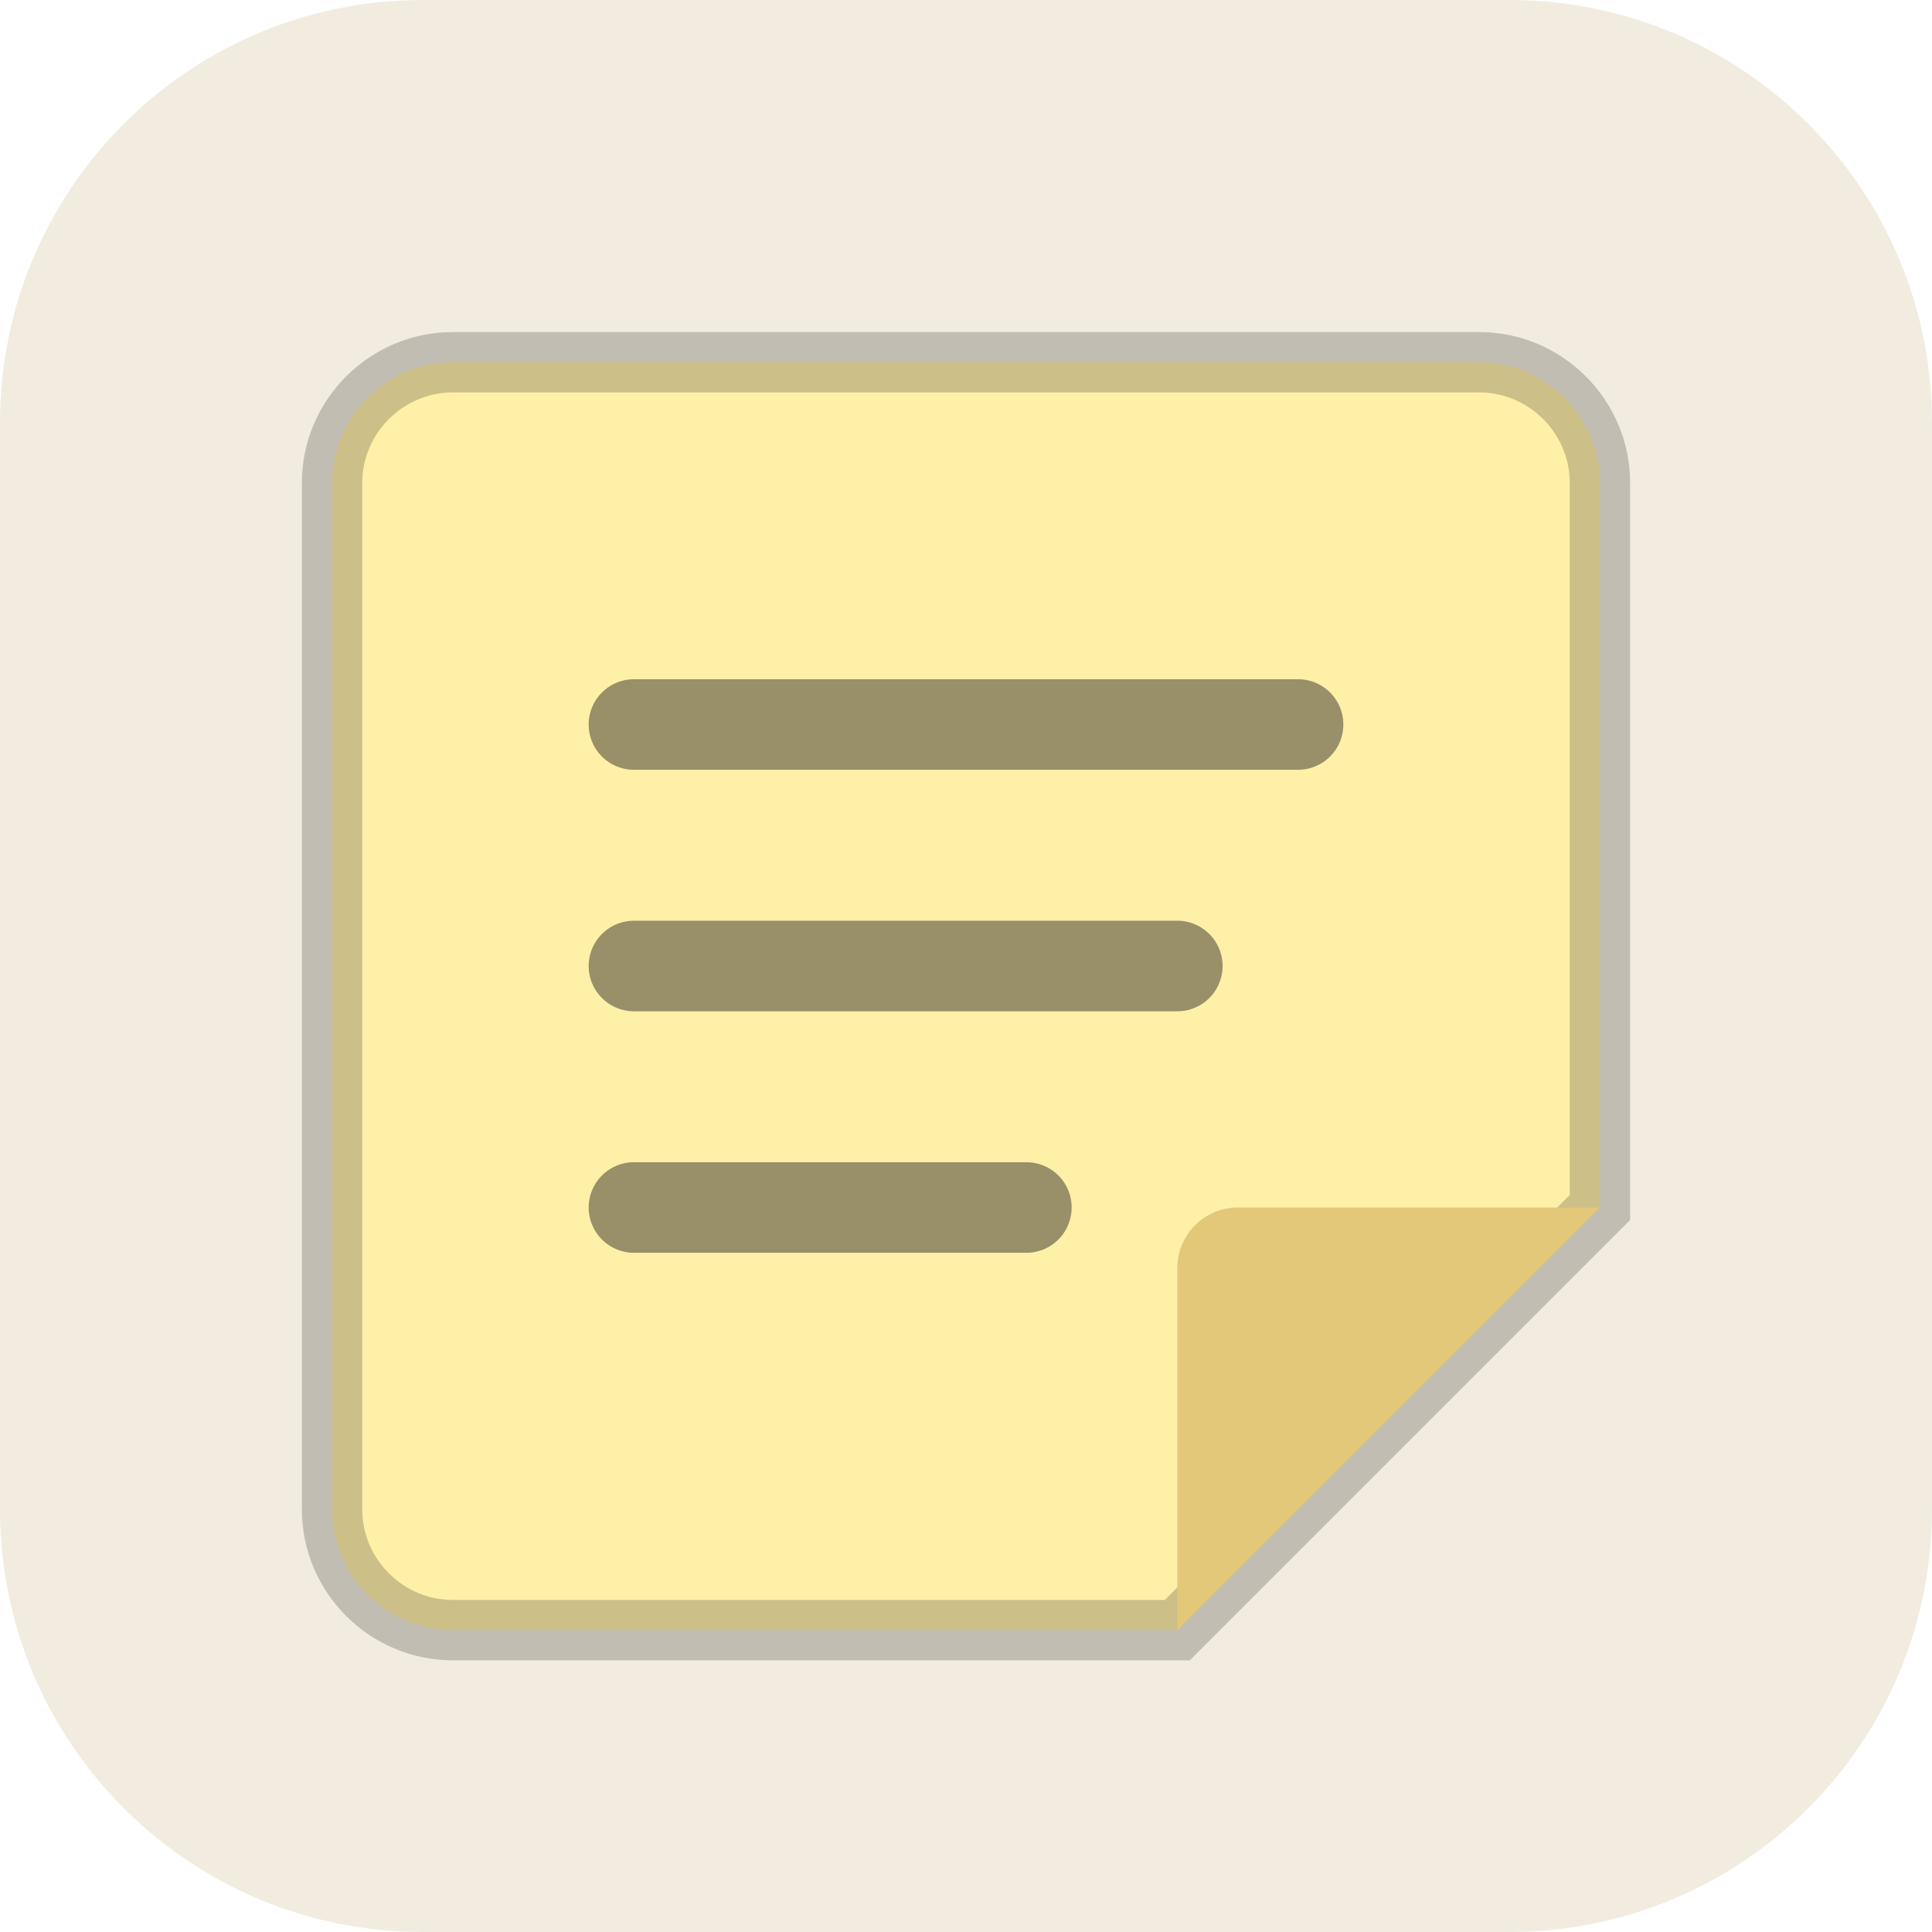
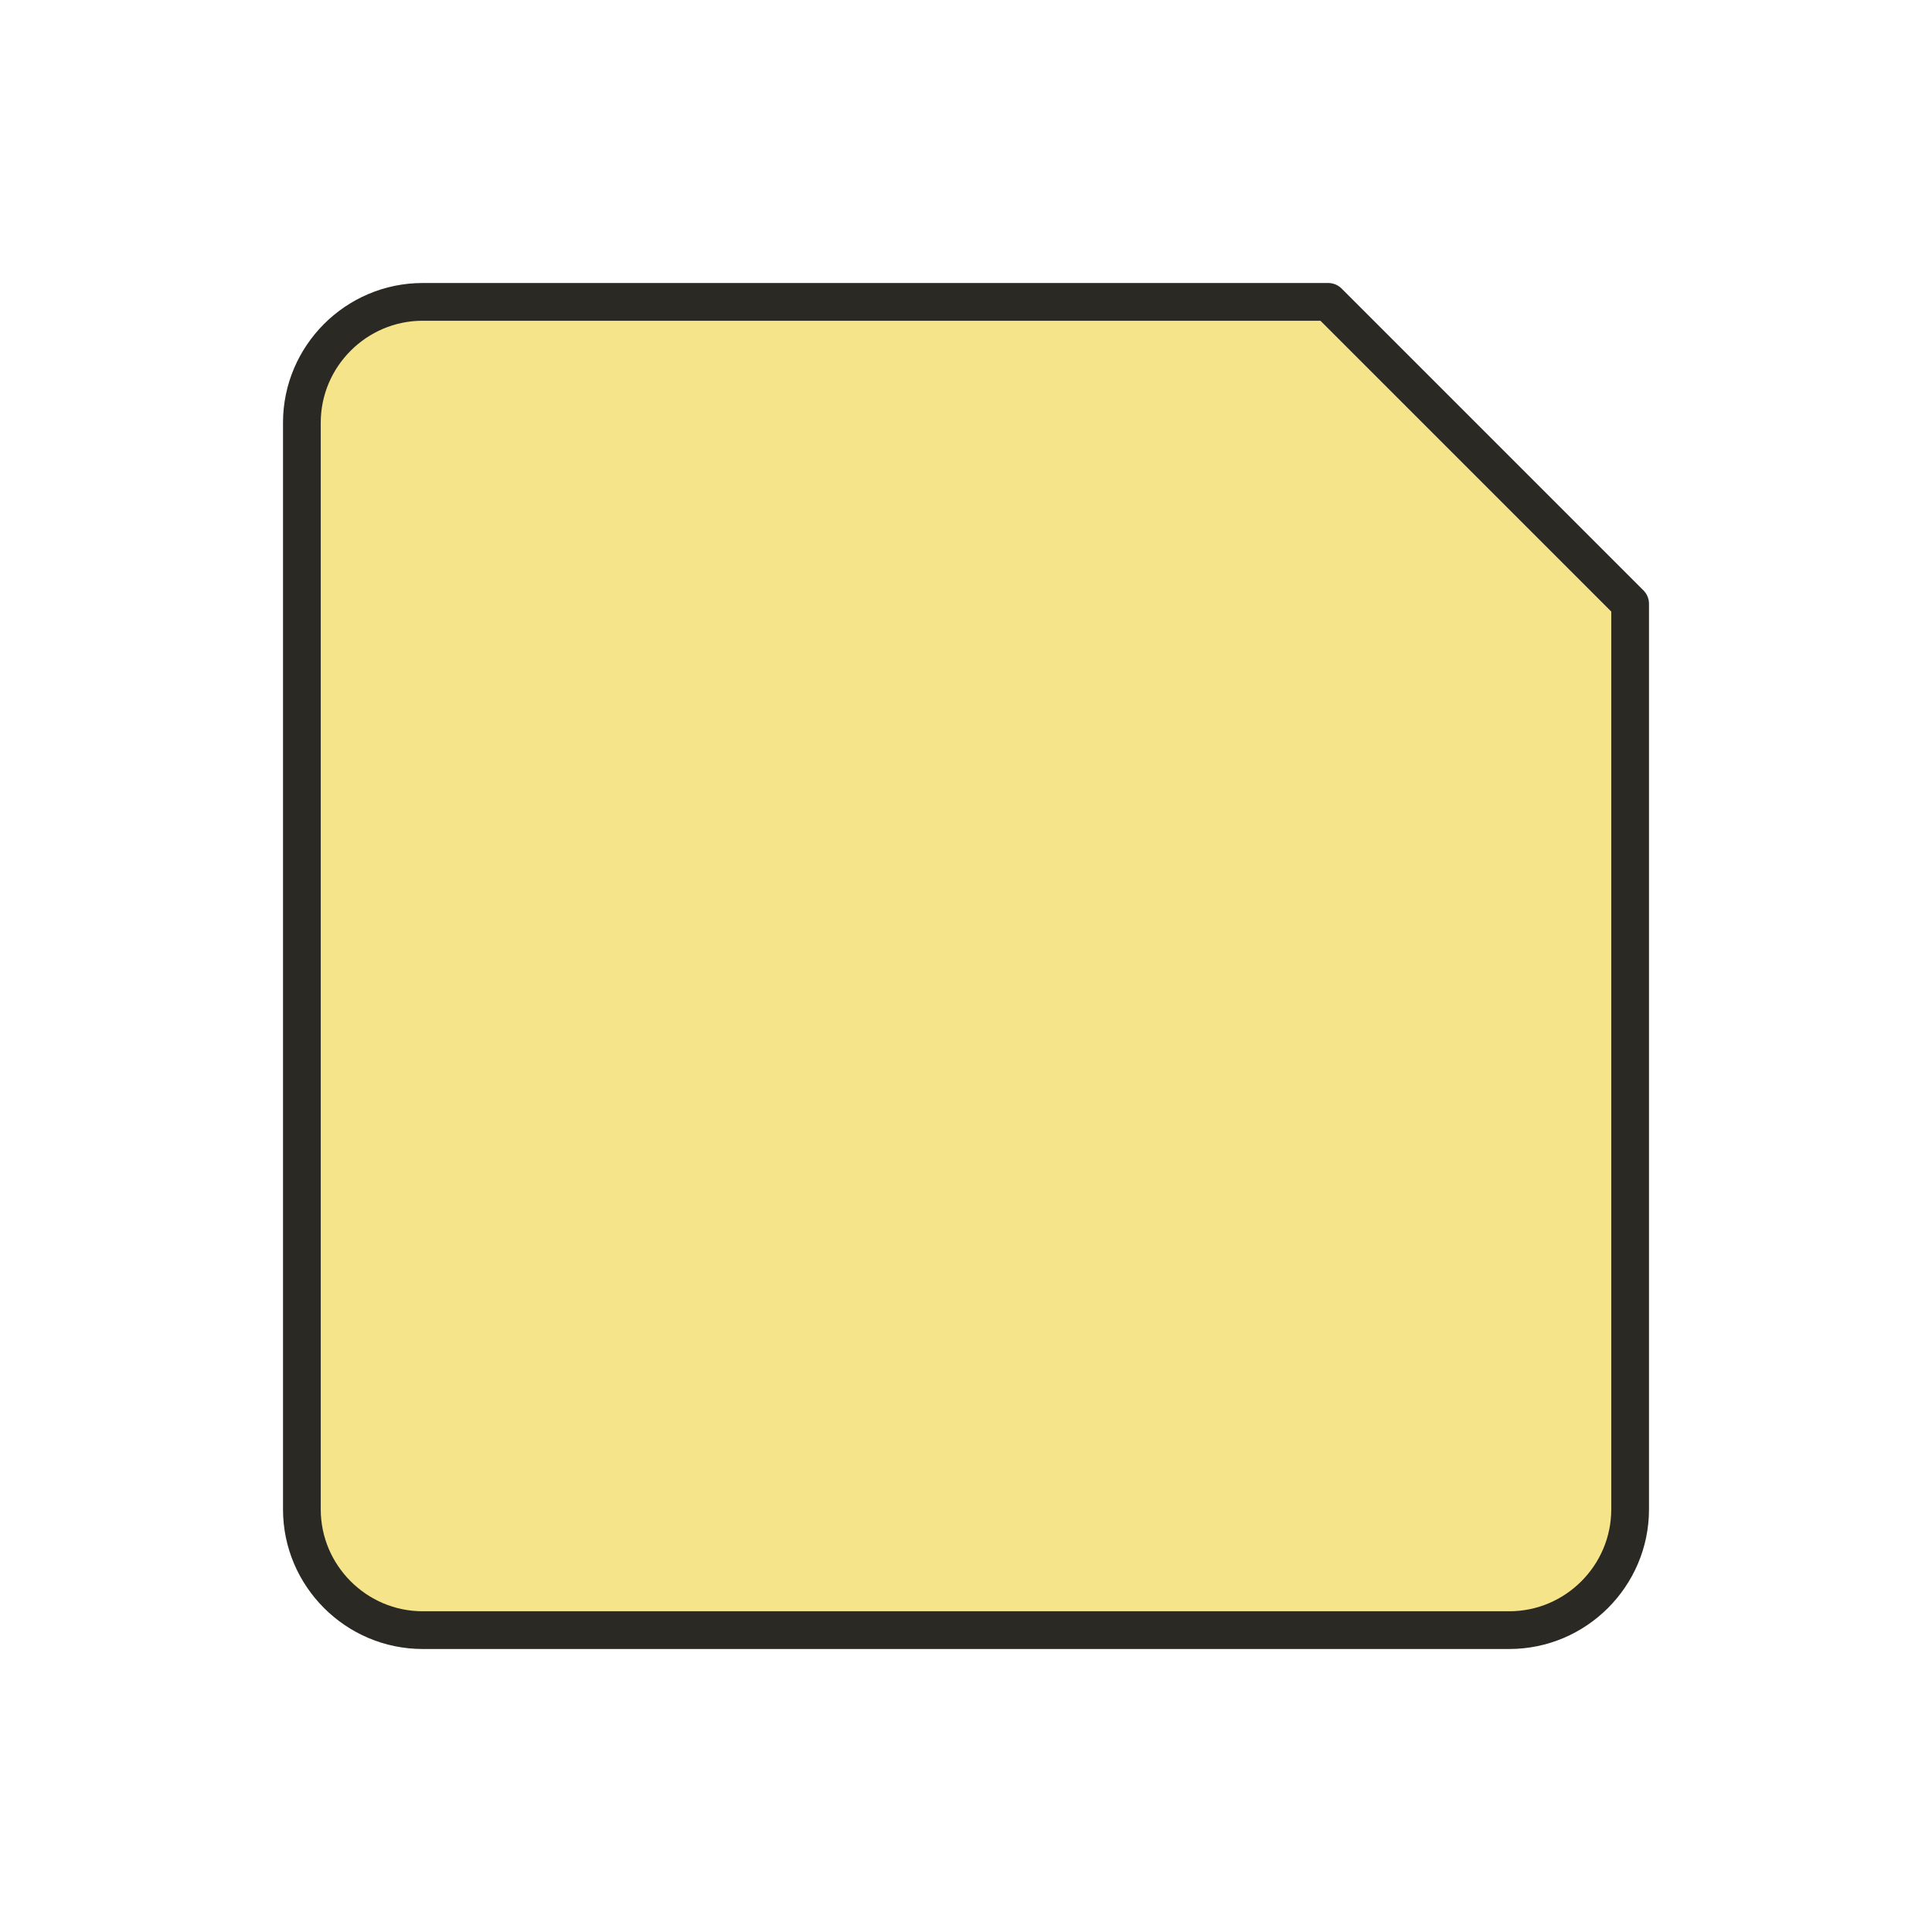
<svg xmlns="http://www.w3.org/2000/svg" viewBox="0 0 64 64">
-   <rect width="64" height="64" rx="14" fill="#f1ecdf" />
-   <path d="M15 12h34c2.2 0 4 1.8 4 4v24L39 54H15c-2.2 0-4-1.8-4-4V16c0-2.2 1.8-4 4-4Z" fill="#fff0a8" stroke="#2b2924" stroke-opacity=".24" stroke-width="2" />
-   <path d="M39 54V42c0-1.1.9-2 2-2h12L39 54Z" fill="#e3c879" />
-   <path d="M21 24h22M21 32h18M21 40h13" stroke="#2b2924" stroke-opacity=".48" stroke-width="3" stroke-linecap="round" />
+   <path d="M14 10h30l10 10v30c0 2.2-1.8 4-4 4H14c-2.2 0-4-1.8-4-4V14c0-2.2 1.8-4 4-4Z" fill="#f6e48a" stroke="#2b2924" stroke-width="1.25" stroke-linejoin="round" />
</svg>
